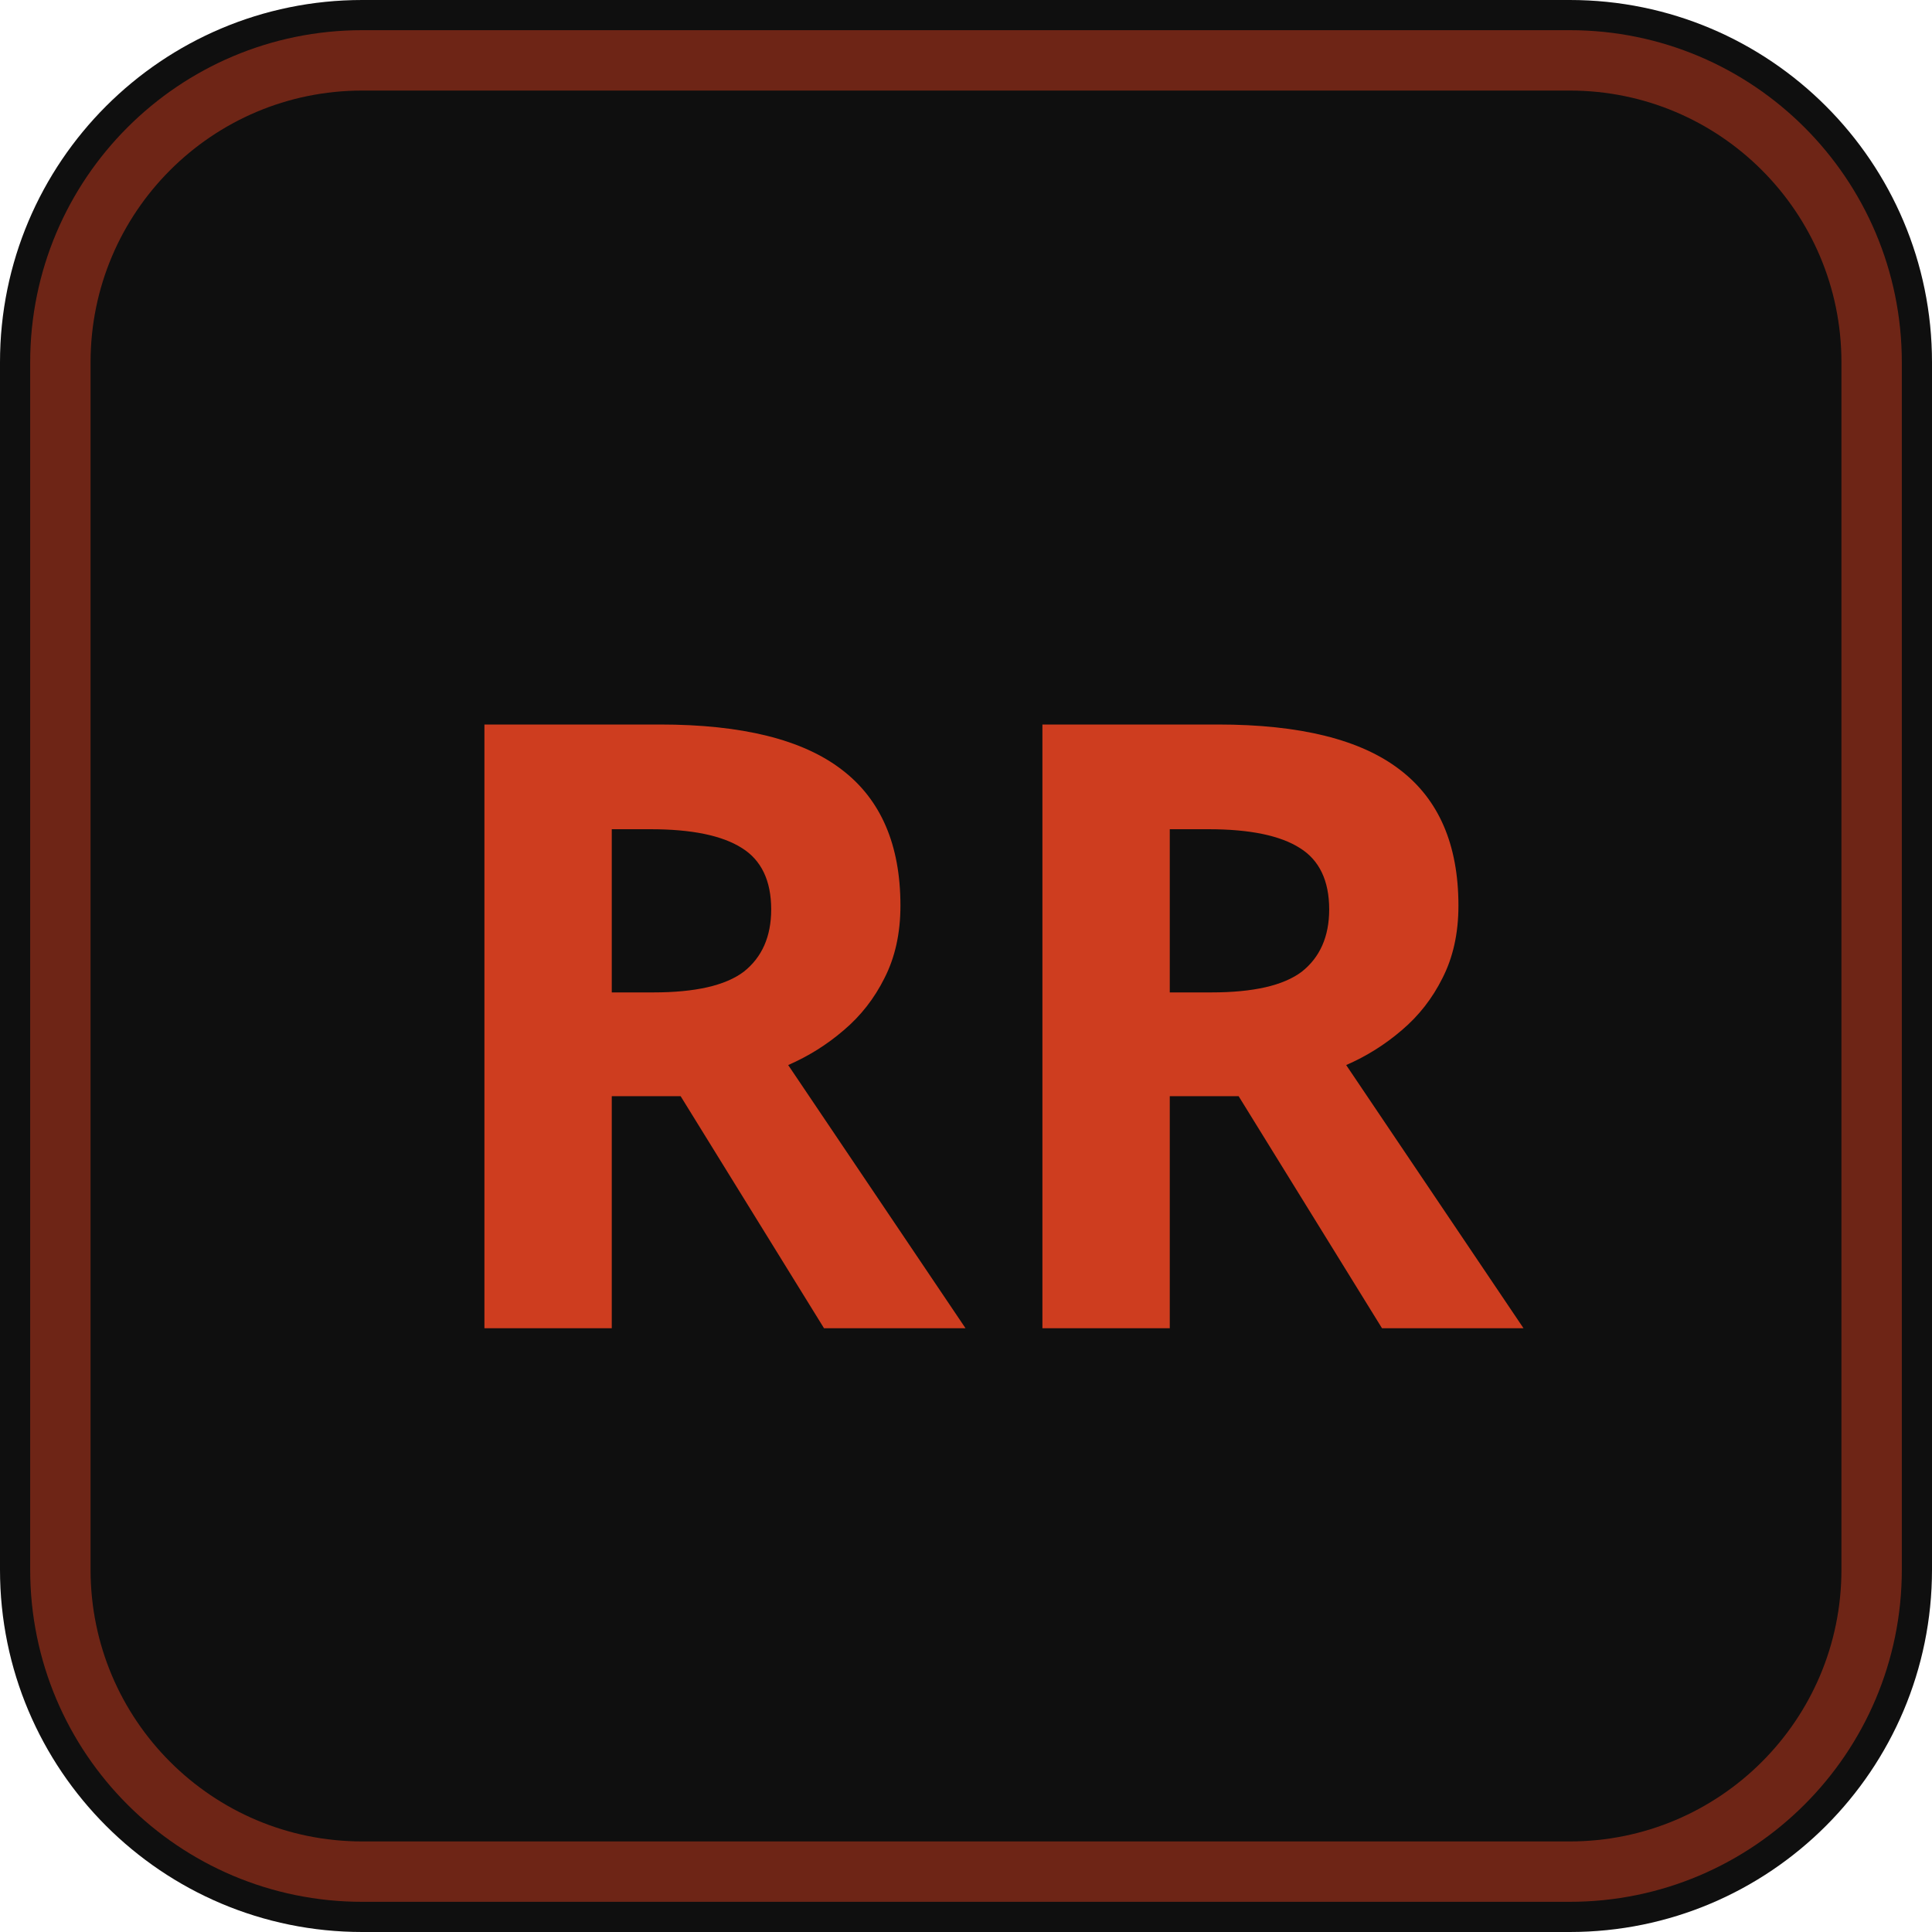
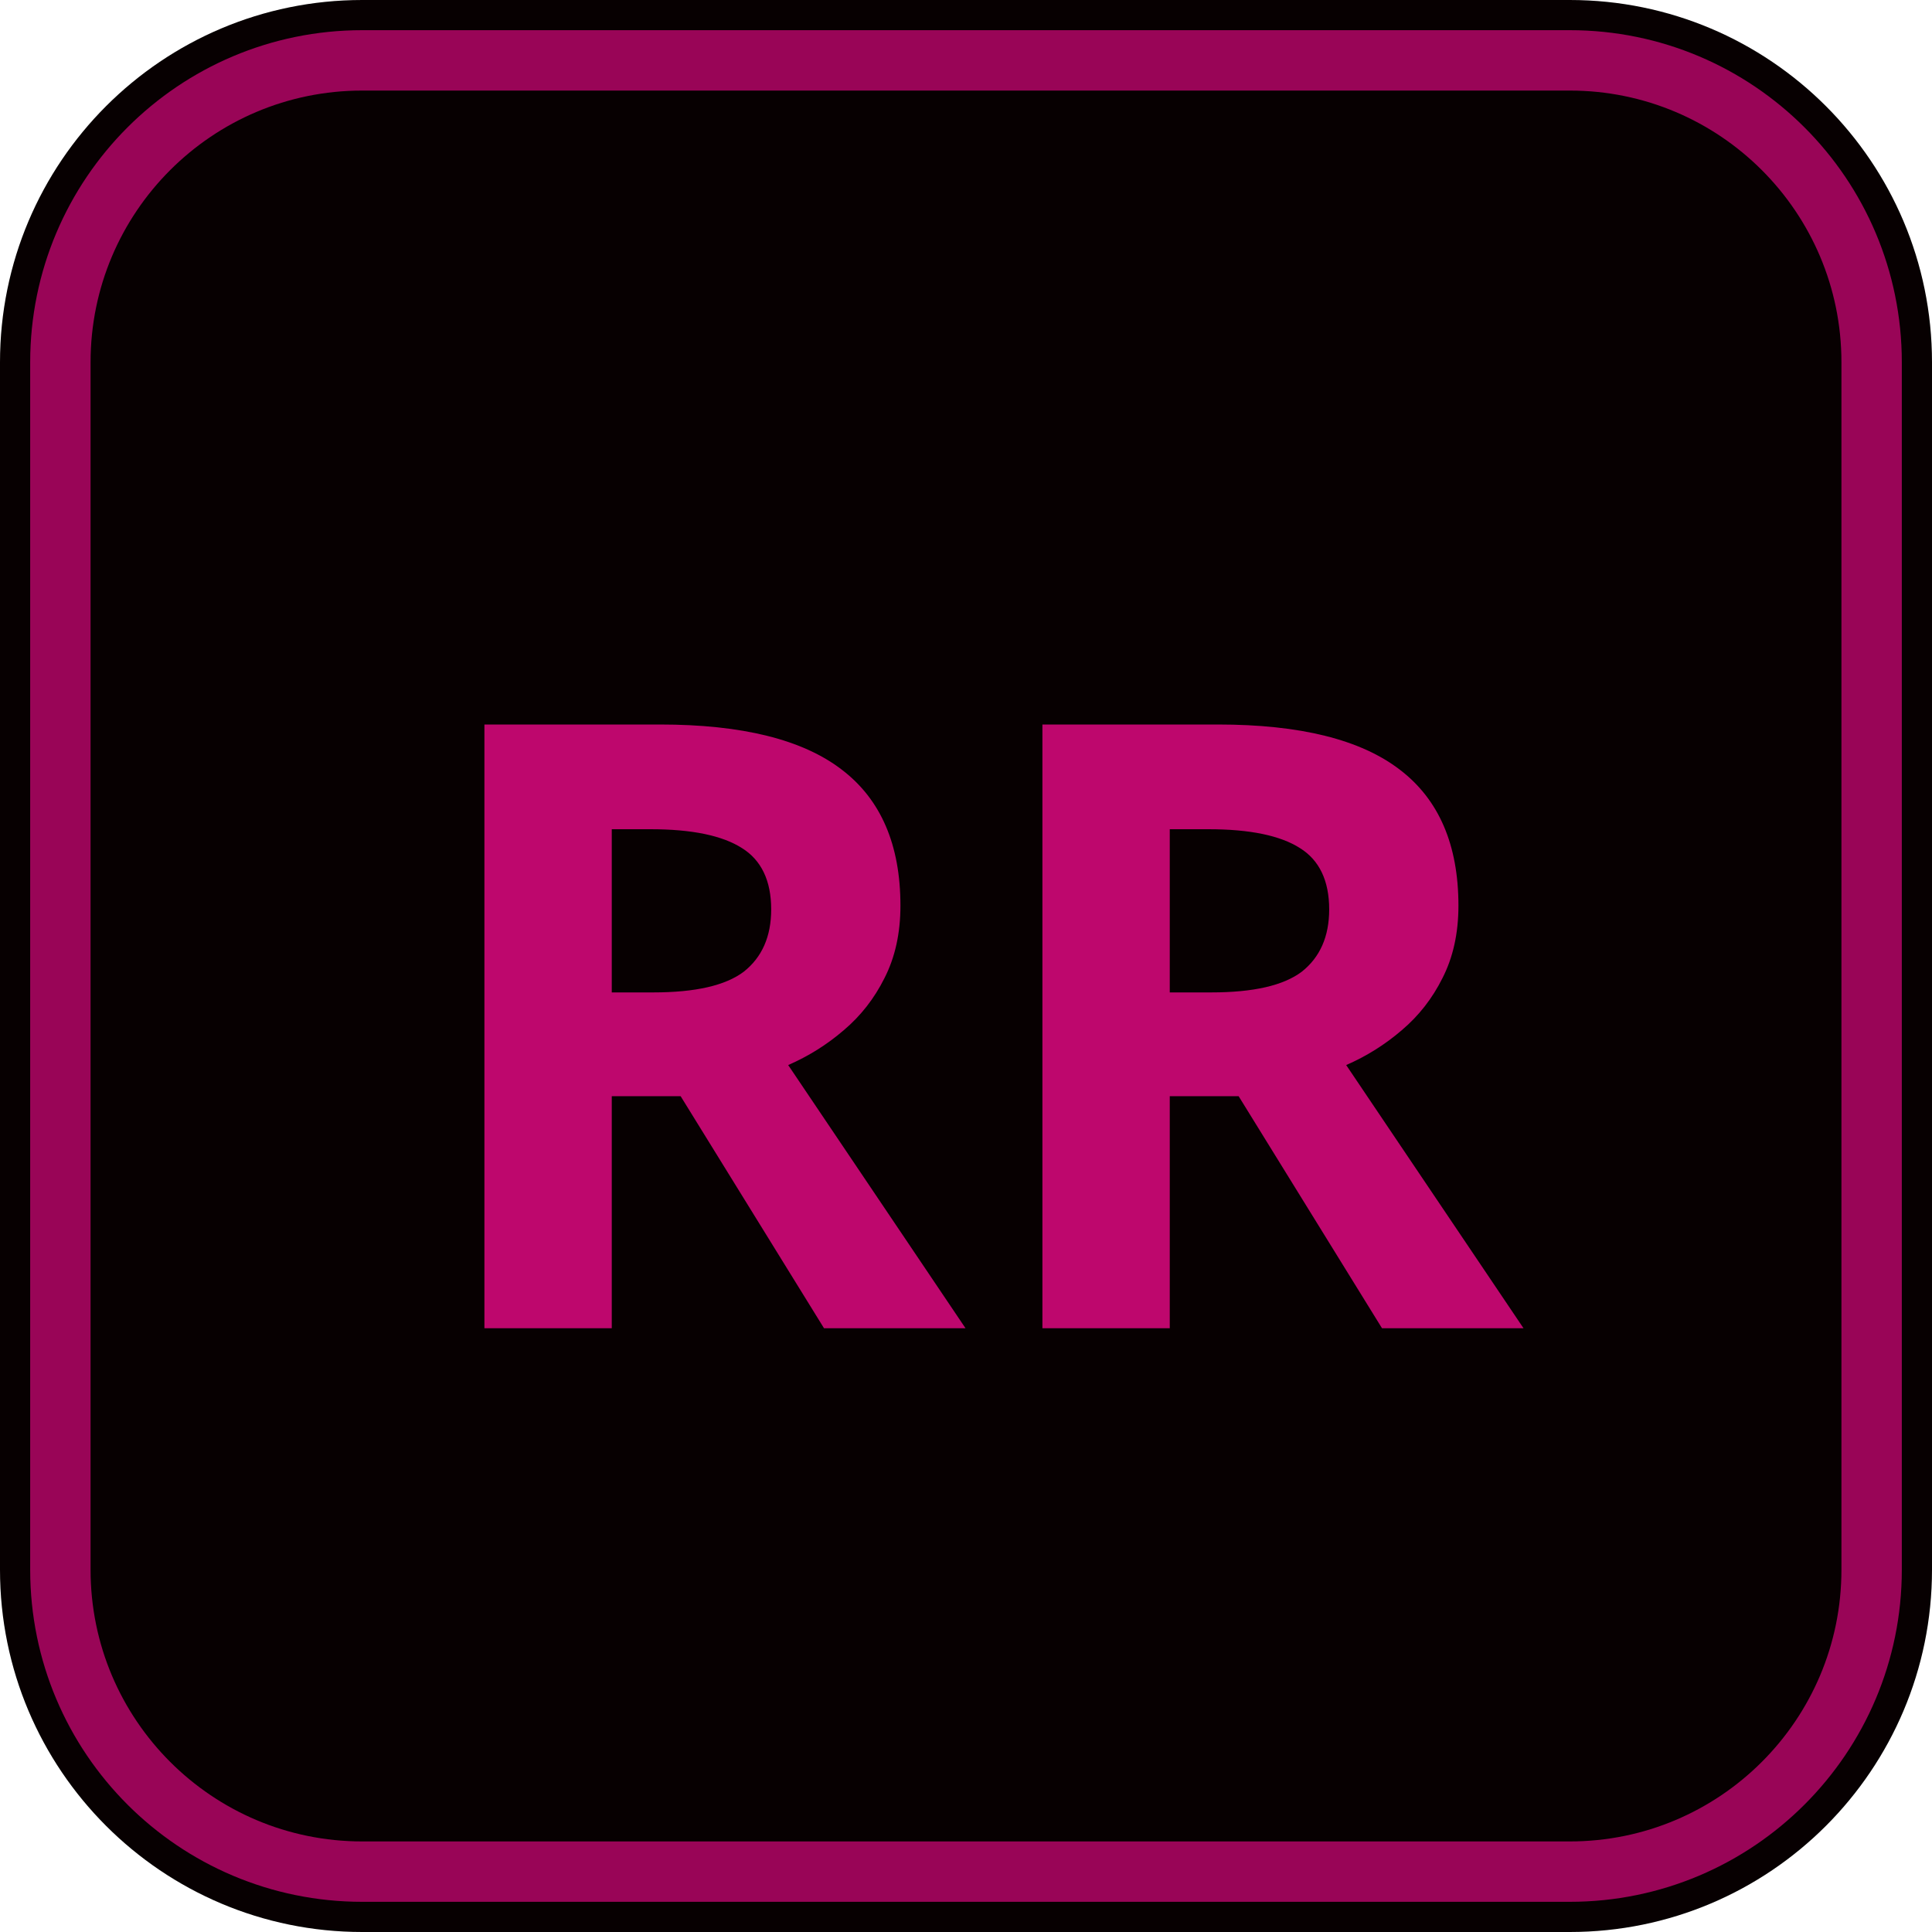
<svg xmlns="http://www.w3.org/2000/svg" viewBox="0 0 32 32" fill="none">
-   <rect width="32" height="32" rx="6" fill="#0F0F0F" />
-   <rect x="1" y="1" width="30" height="30" rx="5" stroke="#CE3D1F" stroke-width="1" stroke-opacity="0.5" />
-   <text x="16" y="22" text-anchor="middle" font-family="Arial Black, sans-serif" font-size="14" font-weight="900" fill="#CE3D1F">RR</text>
+   <rect width="32" height="32" rx="6" fill="#070001" />
+   <rect x="1" y="1" width="30" height="30" rx="5" stroke="#BE076D" stroke-width="1" stroke-opacity="0.8" />
+   <text x="16" y="22" text-anchor="middle" font-family="Arial Black, sans-serif" font-size="14" font-weight="900" fill="#BE076D">RR</text>
</svg>
